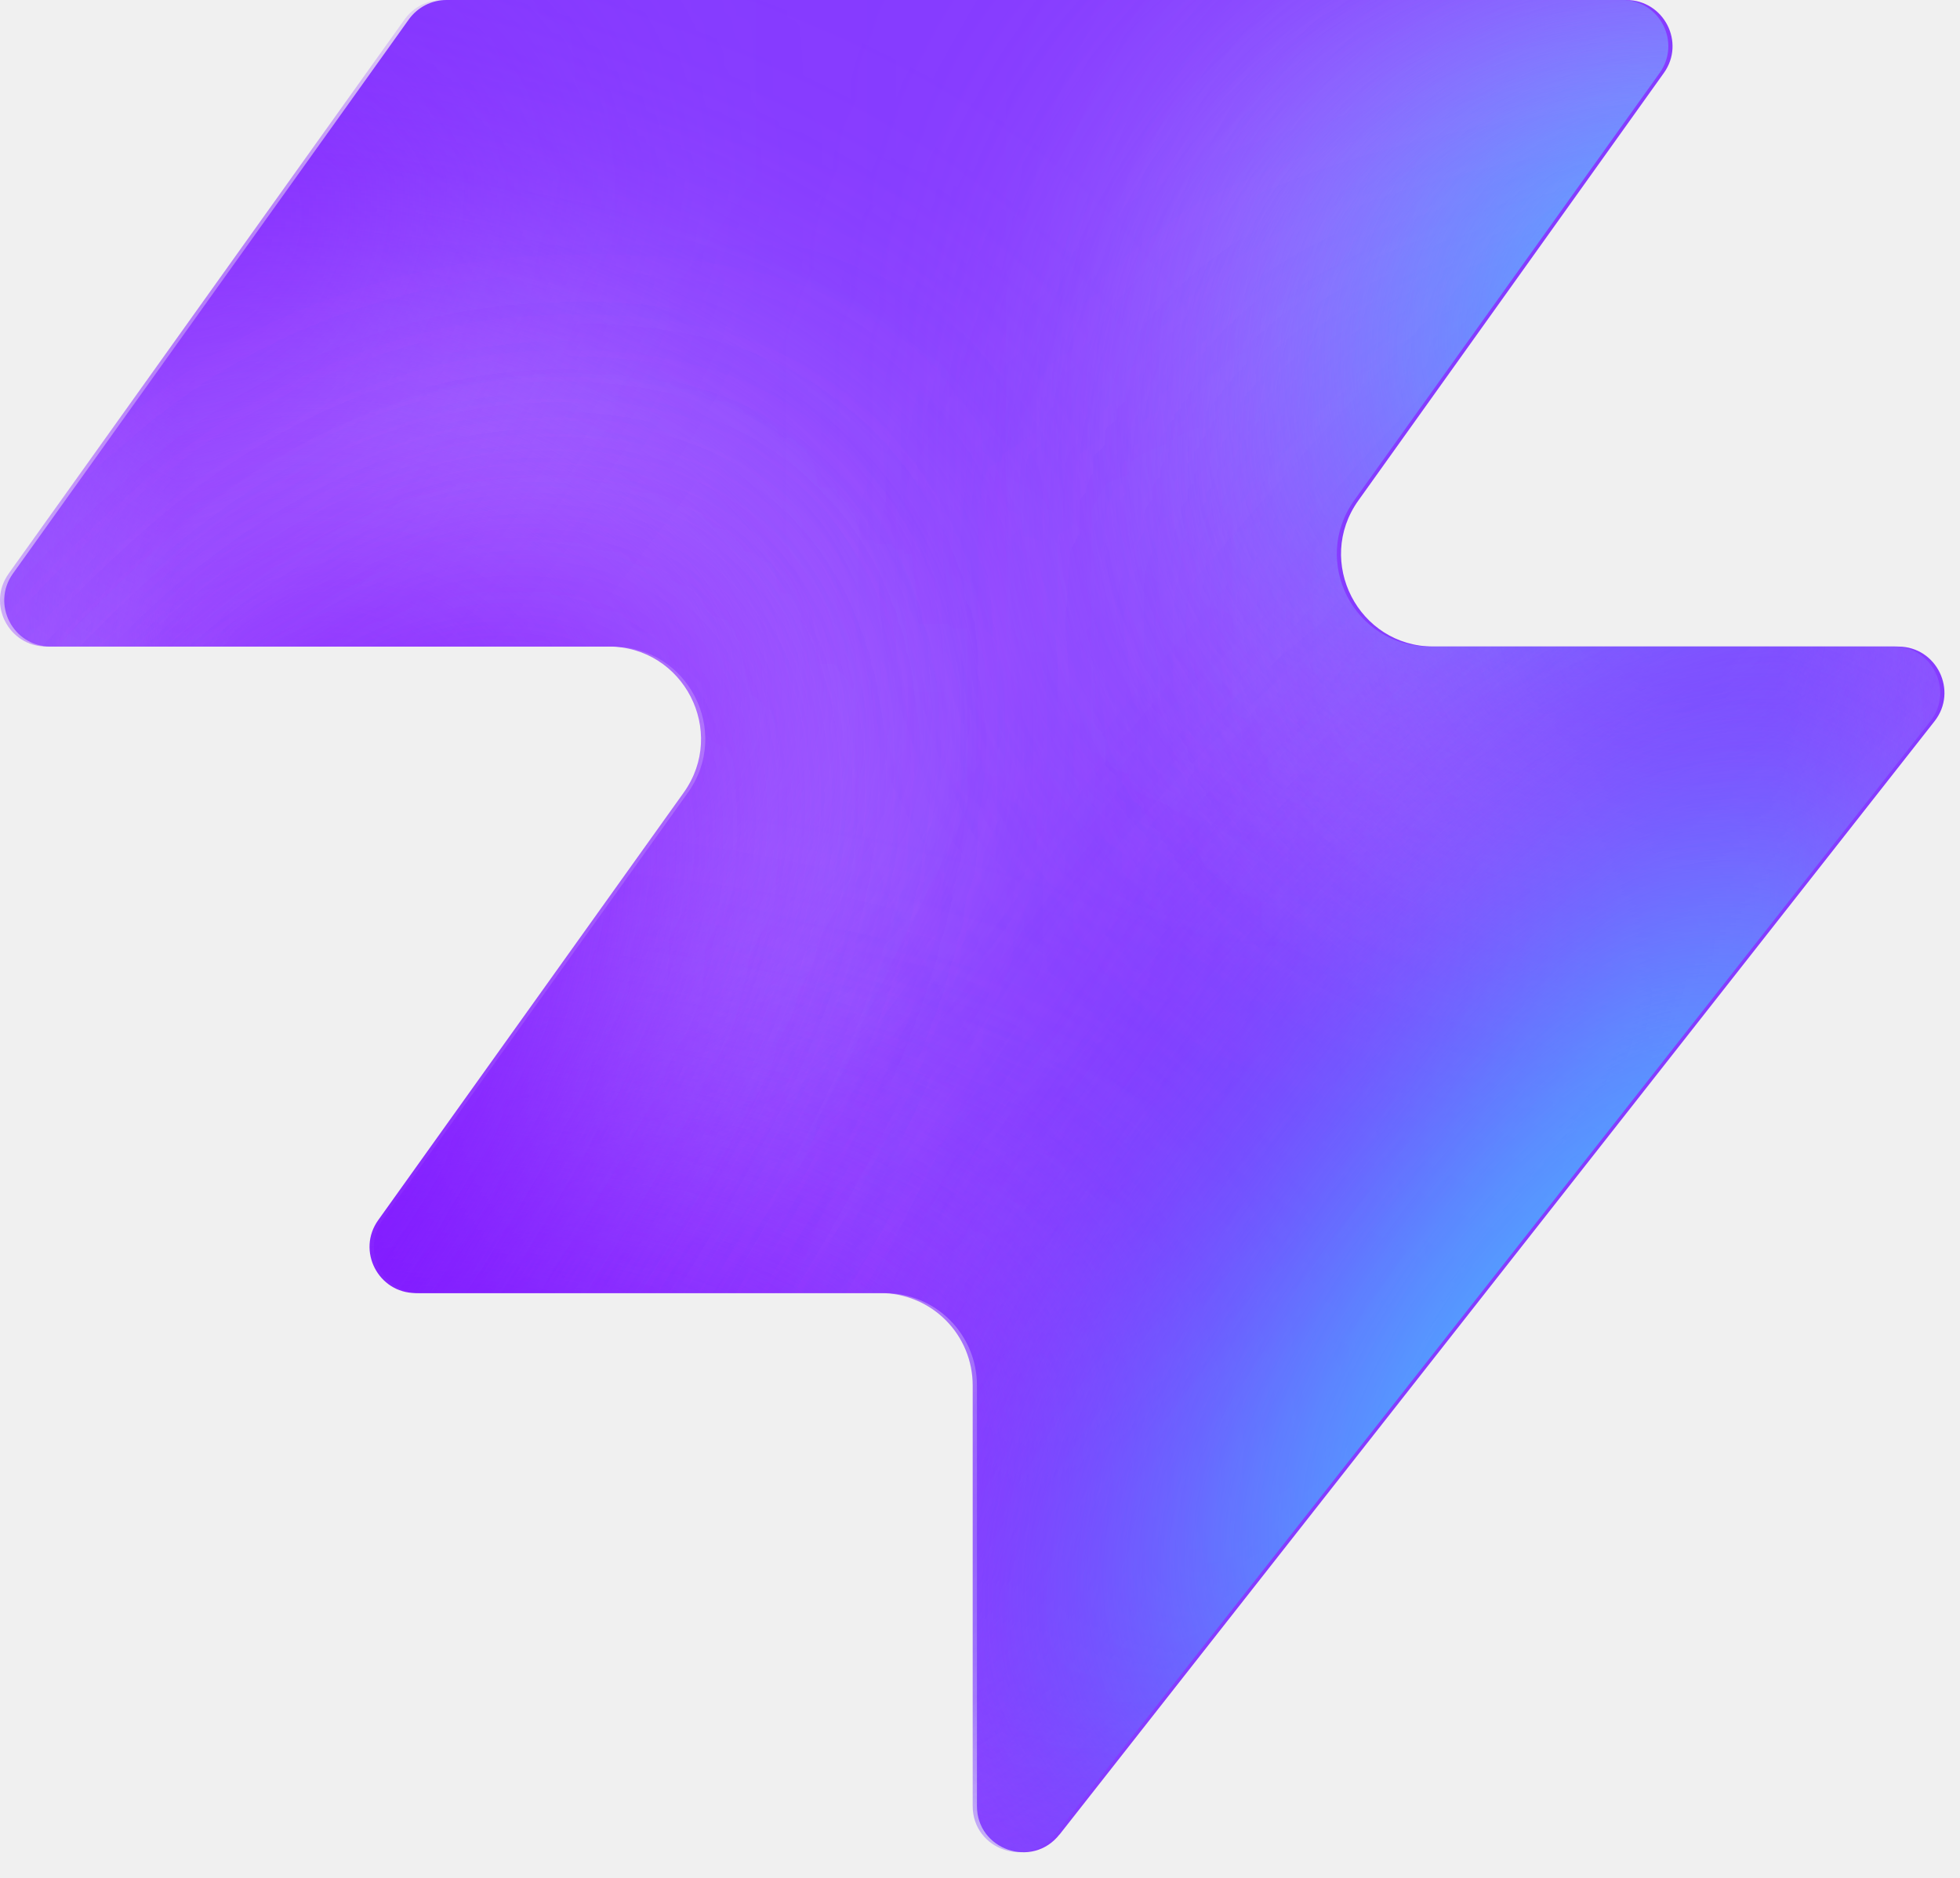
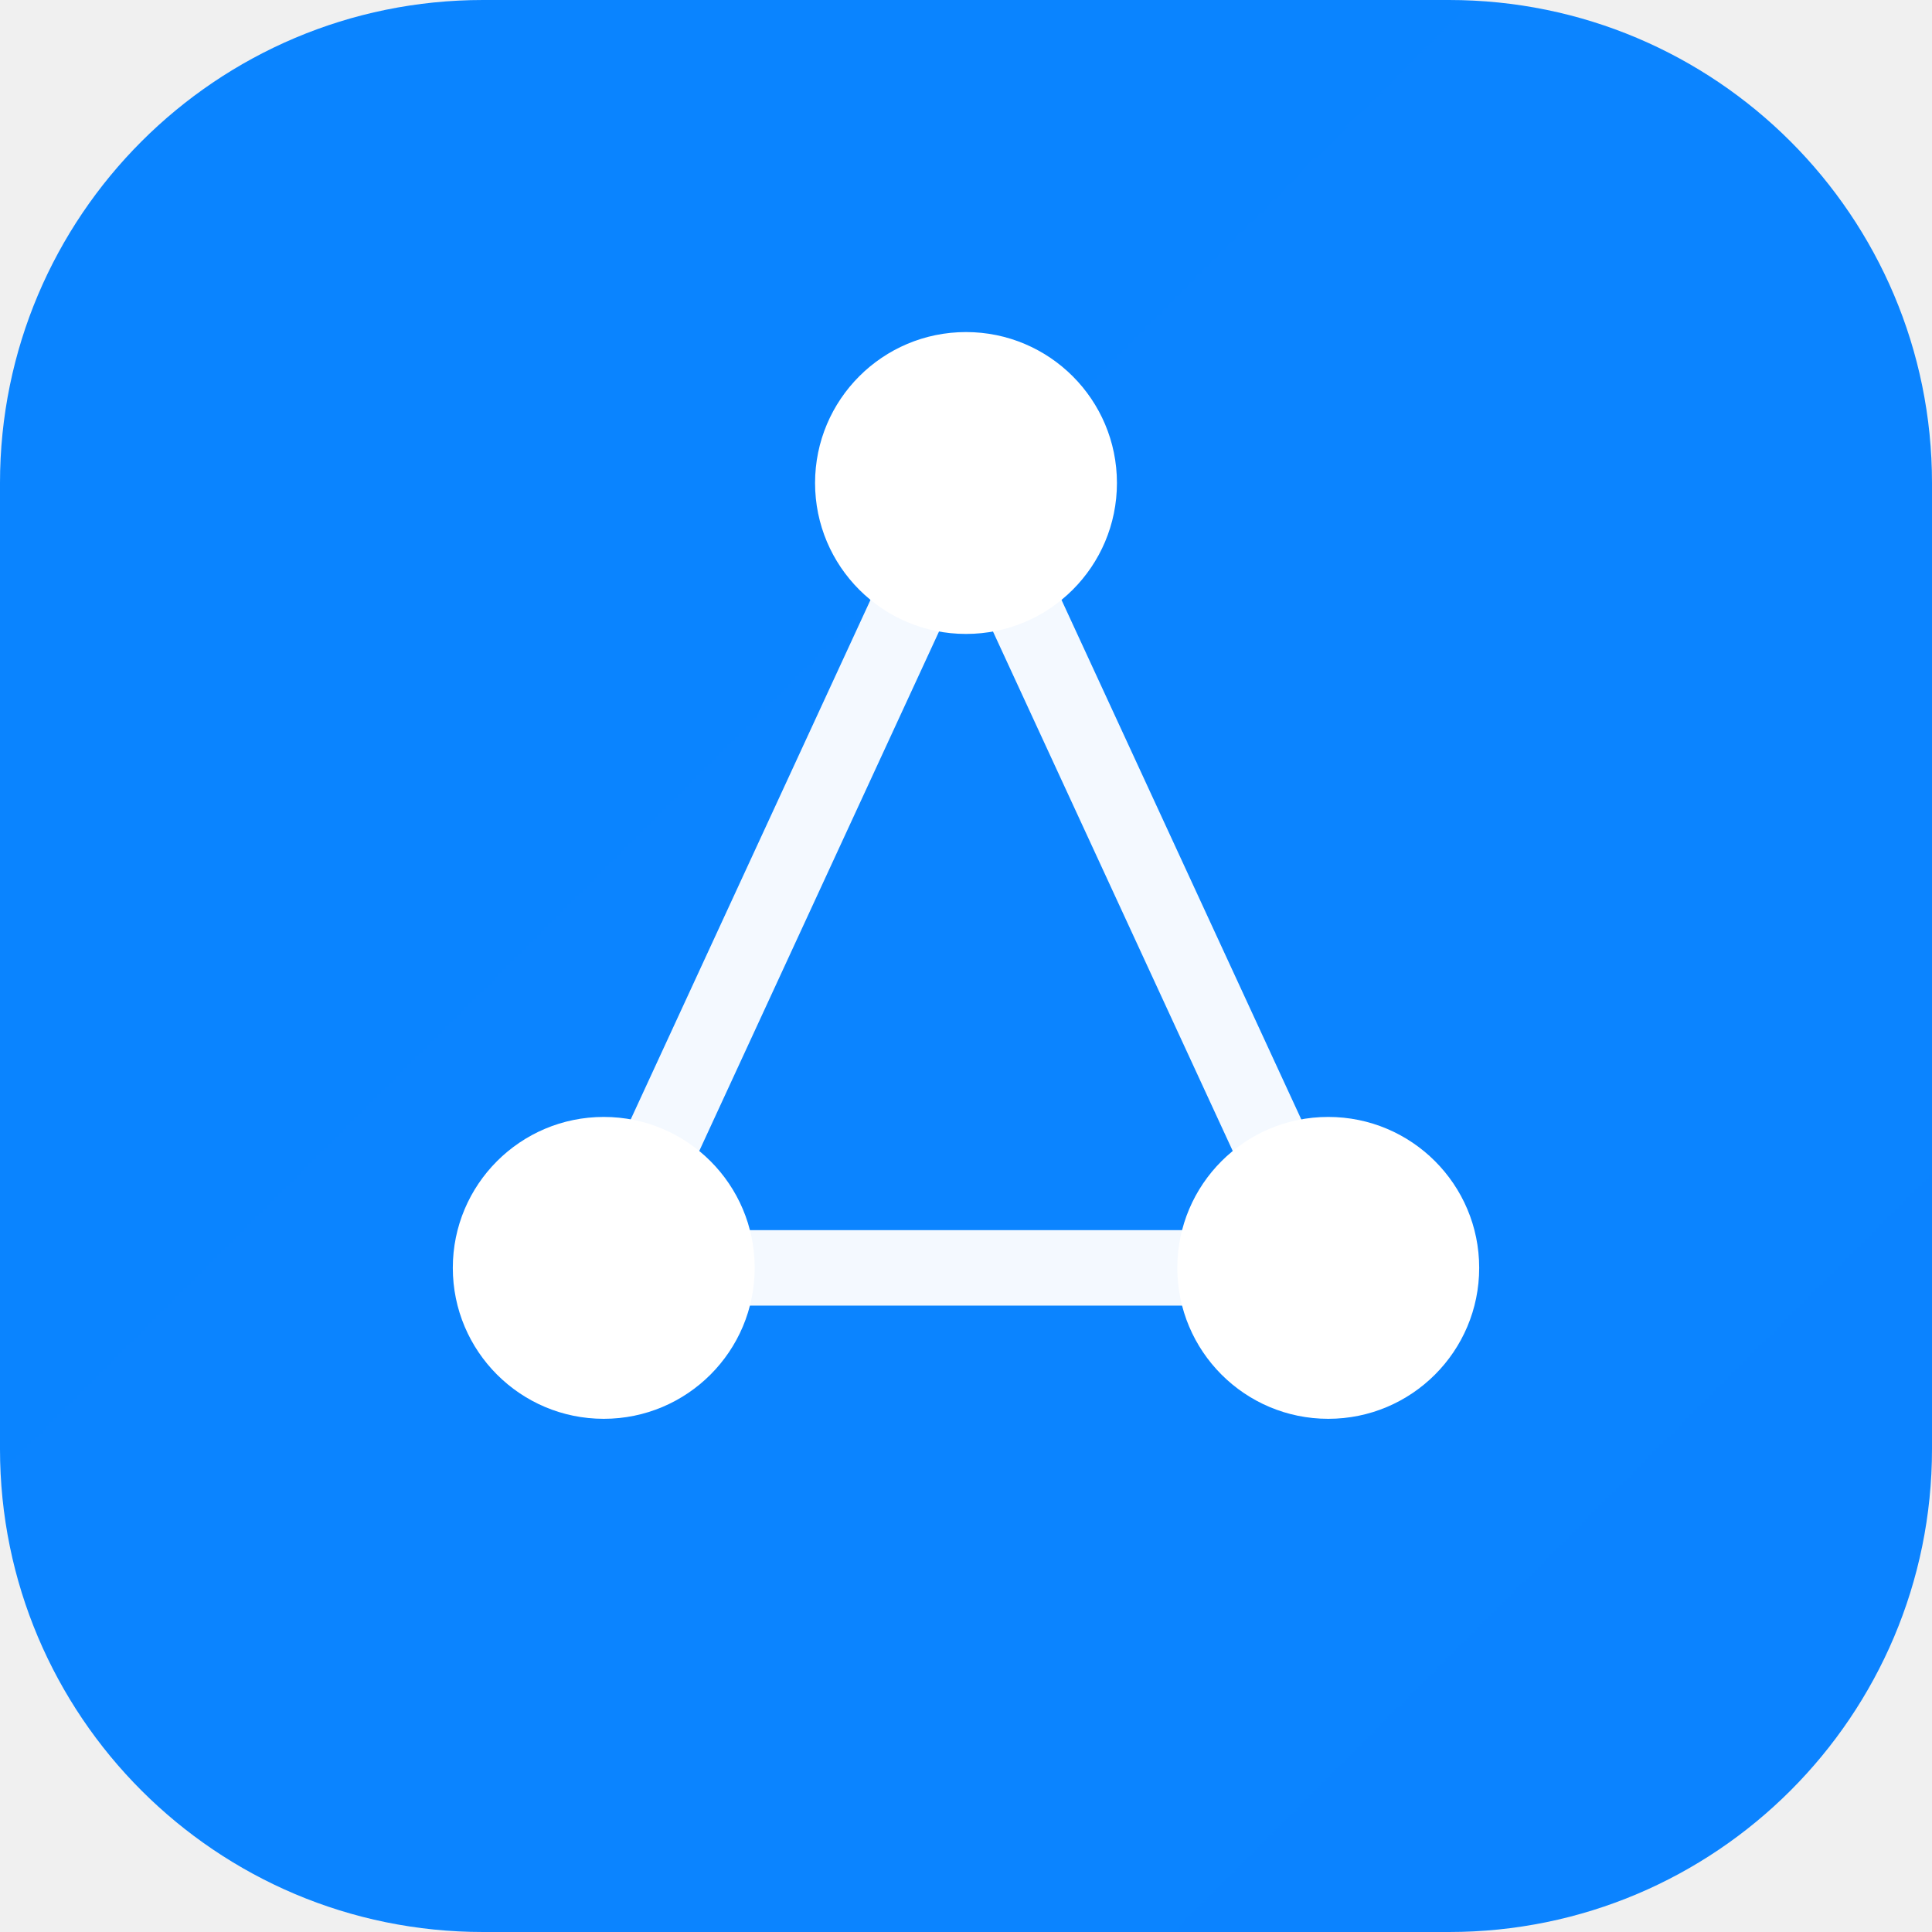
- <svg xmlns="http://www.w3.org/2000/svg" width="48" height="46" fill="none" viewBox="0 0 48 46">
-   <path fill="#863bff" d="M25.946 44.938c-.664.845-2.021.375-2.021-.698V33.937a2.26 2.26 0 0 0-2.262-2.262H10.287c-.92 0-1.456-1.04-.92-1.788l7.48-10.471c1.07-1.497 0-3.578-1.842-3.578H1.237c-.92 0-1.456-1.04-.92-1.788L10.013.474c.214-.297.556-.474.92-.474h28.894c.92 0 1.456 1.04.92 1.788l-7.48 10.471c-1.07 1.498 0 3.579 1.842 3.579h11.377c.943 0 1.473 1.088.89 1.83L25.947 44.94z" style="fill:#863bff;fill:color(display-p3 .525 .23 1);fill-opacity:1" />
-   <mask id="a" width="48" height="46" x="0" y="0" maskUnits="userSpaceOnUse" style="mask-type:alpha">
-     <path fill="#000" d="M25.842 44.938c-.664.844-2.021.375-2.021-.698V33.937a2.26 2.26 0 0 0-2.262-2.262H10.183c-.92 0-1.456-1.04-.92-1.788l7.48-10.471c1.07-1.498 0-3.579-1.842-3.579H1.133c-.92 0-1.456-1.04-.92-1.787L9.91.473c.214-.297.556-.474.92-.474h28.894c.92 0 1.456 1.04.92 1.788l-7.48 10.471c-1.07 1.498 0 3.578 1.842 3.578h11.377c.943 0 1.473 1.088.89 1.832L25.843 44.94z" style="fill:#000;fill-opacity:1" />
-   </mask>
-   <g mask="url(#a)">
-     <g filter="url(#b)">
-       <ellipse cx="5.508" cy="14.704" fill="#ede6ff" rx="5.508" ry="14.704" style="fill:#ede6ff;fill:color(display-p3 .927 .903 1);fill-opacity:1" transform="matrix(.00324 1 1 -.00324 -4.47 31.516)" />
-     </g>
-     <g filter="url(#c)">
-       <ellipse cx="10.399" cy="29.851" fill="#ede6ff" rx="10.399" ry="29.851" style="fill:#ede6ff;fill:color(display-p3 .927 .903 1);fill-opacity:1" transform="matrix(.00324 1 1 -.00324 -39.328 7.883)" />
-     </g>
-     <g filter="url(#d)">
-       <ellipse cx="5.508" cy="30.487" fill="#7e14ff" rx="5.508" ry="30.487" style="fill:#7e14ff;fill:color(display-p3 .492 .077 1);fill-opacity:1" transform="rotate(89.814 -25.913 -14.639)scale(1 -1)" />
-     </g>
-     <g filter="url(#e)">
-       <ellipse cx="5.508" cy="30.599" fill="#7e14ff" rx="5.508" ry="30.599" style="fill:#7e14ff;fill:color(display-p3 .492 .077 1);fill-opacity:1" transform="rotate(89.814 -32.644 -3.334)scale(1 -1)" />
-     </g>
-     <g filter="url(#f)">
-       <ellipse cx="5.508" cy="30.599" fill="#7e14ff" rx="5.508" ry="30.599" style="fill:#7e14ff;fill:color(display-p3 .492 .077 1);fill-opacity:1" transform="matrix(.00324 1 1 -.00324 -34.34 30.47)" />
-     </g>
-     <g filter="url(#g)">
-       <ellipse cx="14.072" cy="22.078" fill="#ede6ff" rx="14.072" ry="22.078" style="fill:#ede6ff;fill:color(display-p3 .927 .903 1);fill-opacity:1" transform="rotate(93.35 24.506 48.493)scale(-1 1)" />
-     </g>
-     <g filter="url(#h)">
-       <ellipse cx="3.47" cy="21.501" fill="#7e14ff" rx="3.47" ry="21.501" style="fill:#7e14ff;fill:color(display-p3 .492 .077 1);fill-opacity:1" transform="rotate(89.009 28.708 47.59)scale(-1 1)" />
-     </g>
-     <g filter="url(#i)">
-       <ellipse cx="3.47" cy="21.501" fill="#7e14ff" rx="3.47" ry="21.501" style="fill:#7e14ff;fill:color(display-p3 .492 .077 1);fill-opacity:1" transform="rotate(89.009 28.708 47.59)scale(-1 1)" />
-     </g>
-     <g filter="url(#j)">
-       <ellipse cx=".387" cy="8.972" fill="#7e14ff" rx="4.407" ry="29.108" style="fill:#7e14ff;fill:color(display-p3 .492 .077 1);fill-opacity:1" transform="rotate(39.51 .387 8.972)" />
-     </g>
-     <g filter="url(#k)">
-       <ellipse cx="47.523" cy="-6.092" fill="#7e14ff" rx="4.407" ry="29.108" style="fill:#7e14ff;fill:color(display-p3 .492 .077 1);fill-opacity:1" transform="rotate(37.892 47.523 -6.092)" />
-     </g>
-     <g filter="url(#l)">
-       <ellipse cx="41.412" cy="6.333" fill="#47bfff" rx="5.971" ry="9.665" style="fill:#47bfff;fill:color(display-p3 .28 .748 1);fill-opacity:1" transform="rotate(37.892 41.412 6.333)" />
-     </g>
-     <g filter="url(#m)">
-       <ellipse cx="-1.879" cy="38.332" fill="#7e14ff" rx="4.407" ry="29.108" style="fill:#7e14ff;fill:color(display-p3 .492 .077 1);fill-opacity:1" transform="rotate(37.892 -1.88 38.332)" />
-     </g>
-     <g filter="url(#n)">
-       <ellipse cx="-1.879" cy="38.332" fill="#7e14ff" rx="4.407" ry="29.108" style="fill:#7e14ff;fill:color(display-p3 .492 .077 1);fill-opacity:1" transform="rotate(37.892 -1.88 38.332)" />
-     </g>
-     <g filter="url(#o)">
-       <ellipse cx="35.651" cy="29.907" fill="#7e14ff" rx="4.407" ry="29.108" style="fill:#7e14ff;fill:color(display-p3 .492 .077 1);fill-opacity:1" transform="rotate(37.892 35.651 29.907)" />
-     </g>
-     <g filter="url(#p)">
-       <ellipse cx="38.418" cy="32.4" fill="#47bfff" rx="5.971" ry="15.297" style="fill:#47bfff;fill:color(display-p3 .28 .748 1);fill-opacity:1" transform="rotate(37.892 38.418 32.4)" />
-     </g>
+ <svg xmlns="http://www.w3.org/2000/svg" viewBox="0 0 64 64">
+   <defs>
+     <linearGradient id="g" x1="0" y1="0" x2="64" y2="64">
+       <stop stop-color="#0a84ff" />
+       <stop offset="1" stop-color="#5e5ce6" />
+     </linearGradient>
+   </defs>
+   <rect width="64" height="64" rx="16" fill="url(#g)" />
+   <g stroke="#fff" stroke-width="2.5" stroke-linecap="round" opacity="0.95">
+     <line x1="32" y1="16" x2="20" y2="42" />
+     <line x1="32" y1="16" x2="44" y2="42" />
+     <line x1="20" y1="42" x2="44" y2="42" />
  </g>
-   <defs>
-     <filter id="b" width="60.045" height="41.654" x="-19.77" y="16.149" color-interpolation-filters="sRGB" filterUnits="userSpaceOnUse">
-       <feFlood flood-opacity="0" result="BackgroundImageFix" />
-       <feBlend in="SourceGraphic" in2="BackgroundImageFix" result="shape" />
-       <feGaussianBlur result="effect1_foregroundBlur_2002_17158" stdDeviation="7.659" />
-     </filter>
-     <filter id="c" width="90.34" height="51.437" x="-54.613" y="-7.533" color-interpolation-filters="sRGB" filterUnits="userSpaceOnUse">
-       <feFlood flood-opacity="0" result="BackgroundImageFix" />
-       <feBlend in="SourceGraphic" in2="BackgroundImageFix" result="shape" />
-       <feGaussianBlur result="effect1_foregroundBlur_2002_17158" stdDeviation="7.659" />
-     </filter>
-     <filter id="d" width="79.355" height="29.4" x="-49.64" y="2.03" color-interpolation-filters="sRGB" filterUnits="userSpaceOnUse">
-       <feFlood flood-opacity="0" result="BackgroundImageFix" />
-       <feBlend in="SourceGraphic" in2="BackgroundImageFix" result="shape" />
-       <feGaussianBlur result="effect1_foregroundBlur_2002_17158" stdDeviation="4.596" />
-     </filter>
-     <filter id="e" width="79.579" height="29.4" x="-45.045" y="20.029" color-interpolation-filters="sRGB" filterUnits="userSpaceOnUse">
-       <feFlood flood-opacity="0" result="BackgroundImageFix" />
-       <feBlend in="SourceGraphic" in2="BackgroundImageFix" result="shape" />
-       <feGaussianBlur result="effect1_foregroundBlur_2002_17158" stdDeviation="4.596" />
-     </filter>
-     <filter id="f" width="79.579" height="29.4" x="-43.513" y="21.178" color-interpolation-filters="sRGB" filterUnits="userSpaceOnUse">
-       <feFlood flood-opacity="0" result="BackgroundImageFix" />
-       <feBlend in="SourceGraphic" in2="BackgroundImageFix" result="shape" />
-       <feGaussianBlur result="effect1_foregroundBlur_2002_17158" stdDeviation="4.596" />
-     </filter>
-     <filter id="g" width="74.749" height="58.852" x="15.756" y="-17.901" color-interpolation-filters="sRGB" filterUnits="userSpaceOnUse">
-       <feFlood flood-opacity="0" result="BackgroundImageFix" />
-       <feBlend in="SourceGraphic" in2="BackgroundImageFix" result="shape" />
-       <feGaussianBlur result="effect1_foregroundBlur_2002_17158" stdDeviation="7.659" />
-     </filter>
-     <filter id="h" width="61.377" height="25.362" x="23.548" y="2.284" color-interpolation-filters="sRGB" filterUnits="userSpaceOnUse">
-       <feFlood flood-opacity="0" result="BackgroundImageFix" />
-       <feBlend in="SourceGraphic" in2="BackgroundImageFix" result="shape" />
-       <feGaussianBlur result="effect1_foregroundBlur_2002_17158" stdDeviation="4.596" />
-     </filter>
-     <filter id="i" width="61.377" height="25.362" x="23.548" y="2.284" color-interpolation-filters="sRGB" filterUnits="userSpaceOnUse">
-       <feFlood flood-opacity="0" result="BackgroundImageFix" />
-       <feBlend in="SourceGraphic" in2="BackgroundImageFix" result="shape" />
-       <feGaussianBlur result="effect1_foregroundBlur_2002_17158" stdDeviation="4.596" />
-     </filter>
-     <filter id="j" width="56.045" height="63.649" x="-27.636" y="-22.853" color-interpolation-filters="sRGB" filterUnits="userSpaceOnUse">
-       <feFlood flood-opacity="0" result="BackgroundImageFix" />
-       <feBlend in="SourceGraphic" in2="BackgroundImageFix" result="shape" />
-       <feGaussianBlur result="effect1_foregroundBlur_2002_17158" stdDeviation="4.596" />
-     </filter>
-     <filter id="k" width="54.814" height="64.646" x="20.116" y="-38.415" color-interpolation-filters="sRGB" filterUnits="userSpaceOnUse">
-       <feFlood flood-opacity="0" result="BackgroundImageFix" />
-       <feBlend in="SourceGraphic" in2="BackgroundImageFix" result="shape" />
-       <feGaussianBlur result="effect1_foregroundBlur_2002_17158" stdDeviation="4.596" />
-     </filter>
-     <filter id="l" width="33.541" height="35.313" x="24.641" y="-11.323" color-interpolation-filters="sRGB" filterUnits="userSpaceOnUse">
-       <feFlood flood-opacity="0" result="BackgroundImageFix" />
-       <feBlend in="SourceGraphic" in2="BackgroundImageFix" result="shape" />
-       <feGaussianBlur result="effect1_foregroundBlur_2002_17158" stdDeviation="4.596" />
-     </filter>
-     <filter id="m" width="54.814" height="64.646" x="-29.286" y="6.009" color-interpolation-filters="sRGB" filterUnits="userSpaceOnUse">
-       <feFlood flood-opacity="0" result="BackgroundImageFix" />
-       <feBlend in="SourceGraphic" in2="BackgroundImageFix" result="shape" />
-       <feGaussianBlur result="effect1_foregroundBlur_2002_17158" stdDeviation="4.596" />
-     </filter>
-     <filter id="n" width="54.814" height="64.646" x="-29.286" y="6.009" color-interpolation-filters="sRGB" filterUnits="userSpaceOnUse">
-       <feFlood flood-opacity="0" result="BackgroundImageFix" />
-       <feBlend in="SourceGraphic" in2="BackgroundImageFix" result="shape" />
-       <feGaussianBlur result="effect1_foregroundBlur_2002_17158" stdDeviation="4.596" />
-     </filter>
-     <filter id="o" width="54.814" height="64.646" x="8.244" y="-2.416" color-interpolation-filters="sRGB" filterUnits="userSpaceOnUse">
-       <feFlood flood-opacity="0" result="BackgroundImageFix" />
-       <feBlend in="SourceGraphic" in2="BackgroundImageFix" result="shape" />
-       <feGaussianBlur result="effect1_foregroundBlur_2002_17158" stdDeviation="4.596" />
-     </filter>
-     <filter id="p" width="39.409" height="43.623" x="18.713" y="10.588" color-interpolation-filters="sRGB" filterUnits="userSpaceOnUse">
-       <feFlood flood-opacity="0" result="BackgroundImageFix" />
-       <feBlend in="SourceGraphic" in2="BackgroundImageFix" result="shape" />
-       <feGaussianBlur result="effect1_foregroundBlur_2002_17158" stdDeviation="4.596" />
-     </filter>
-   </defs>
+   <circle cx="32" cy="16" r="5" fill="#fff" />
+   <circle cx="20" cy="42" r="5" fill="#fff" />
+   <circle cx="44" cy="42" r="5" fill="#fff" />
</svg>
